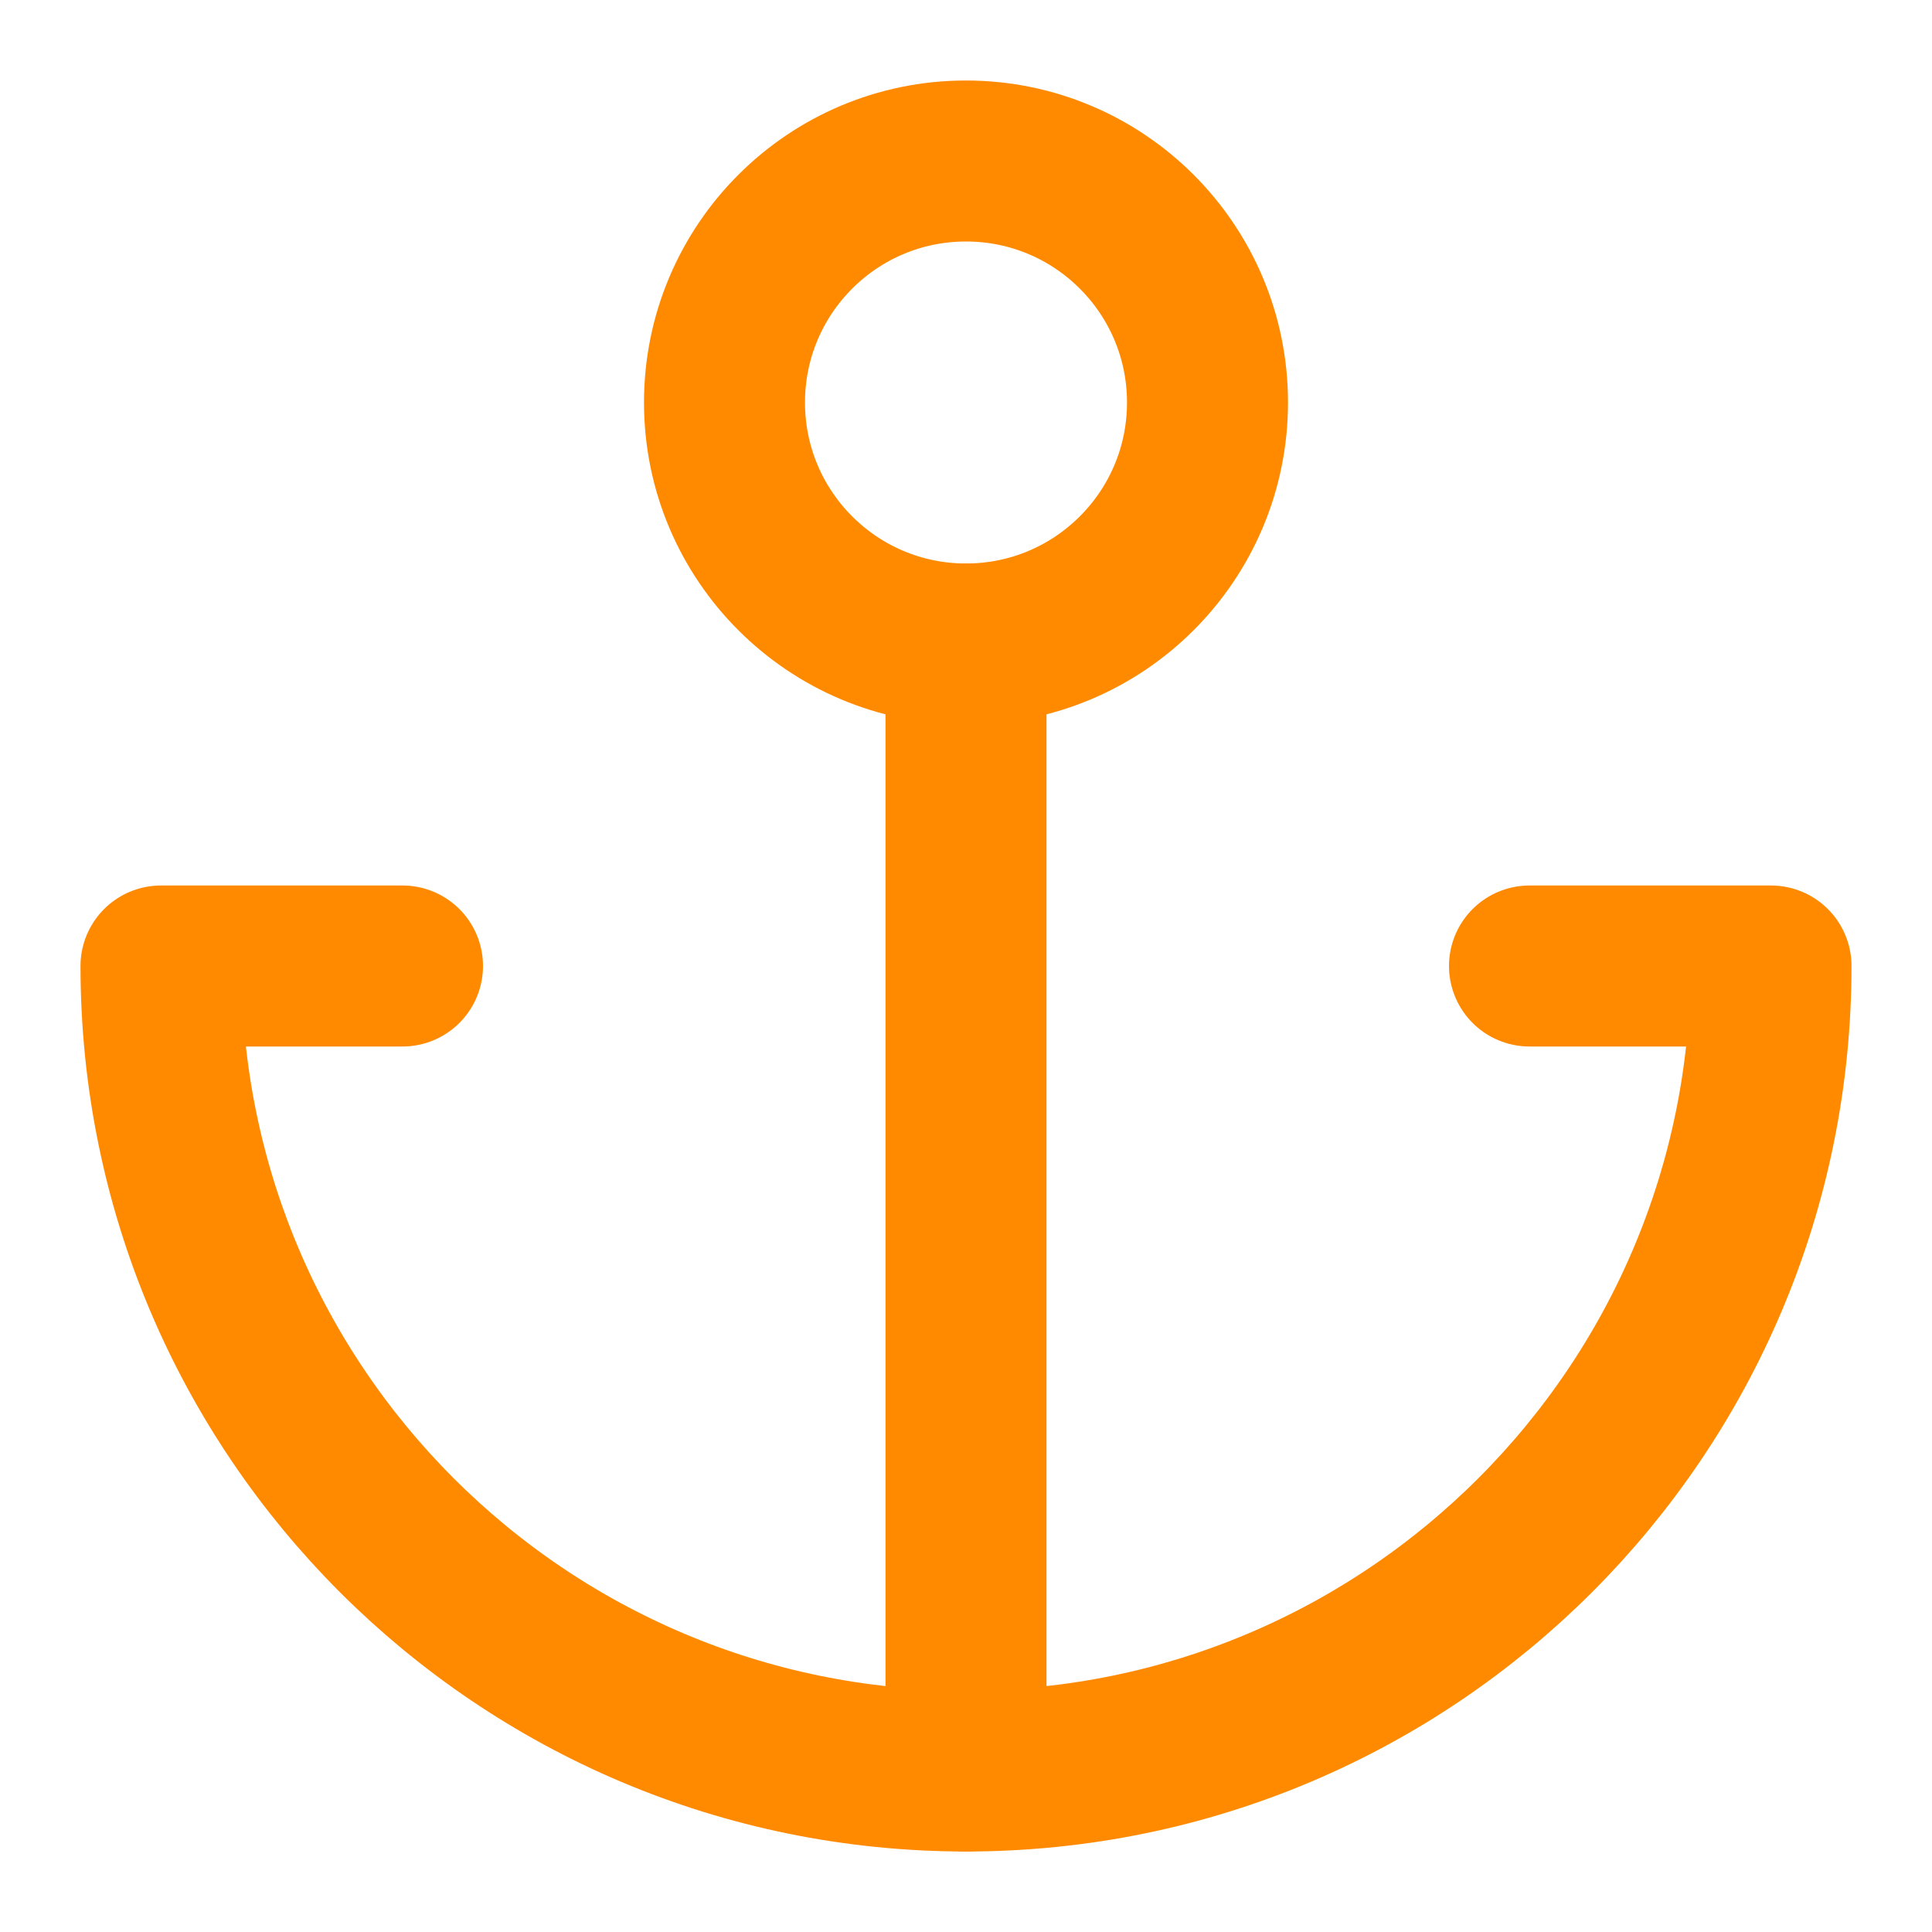
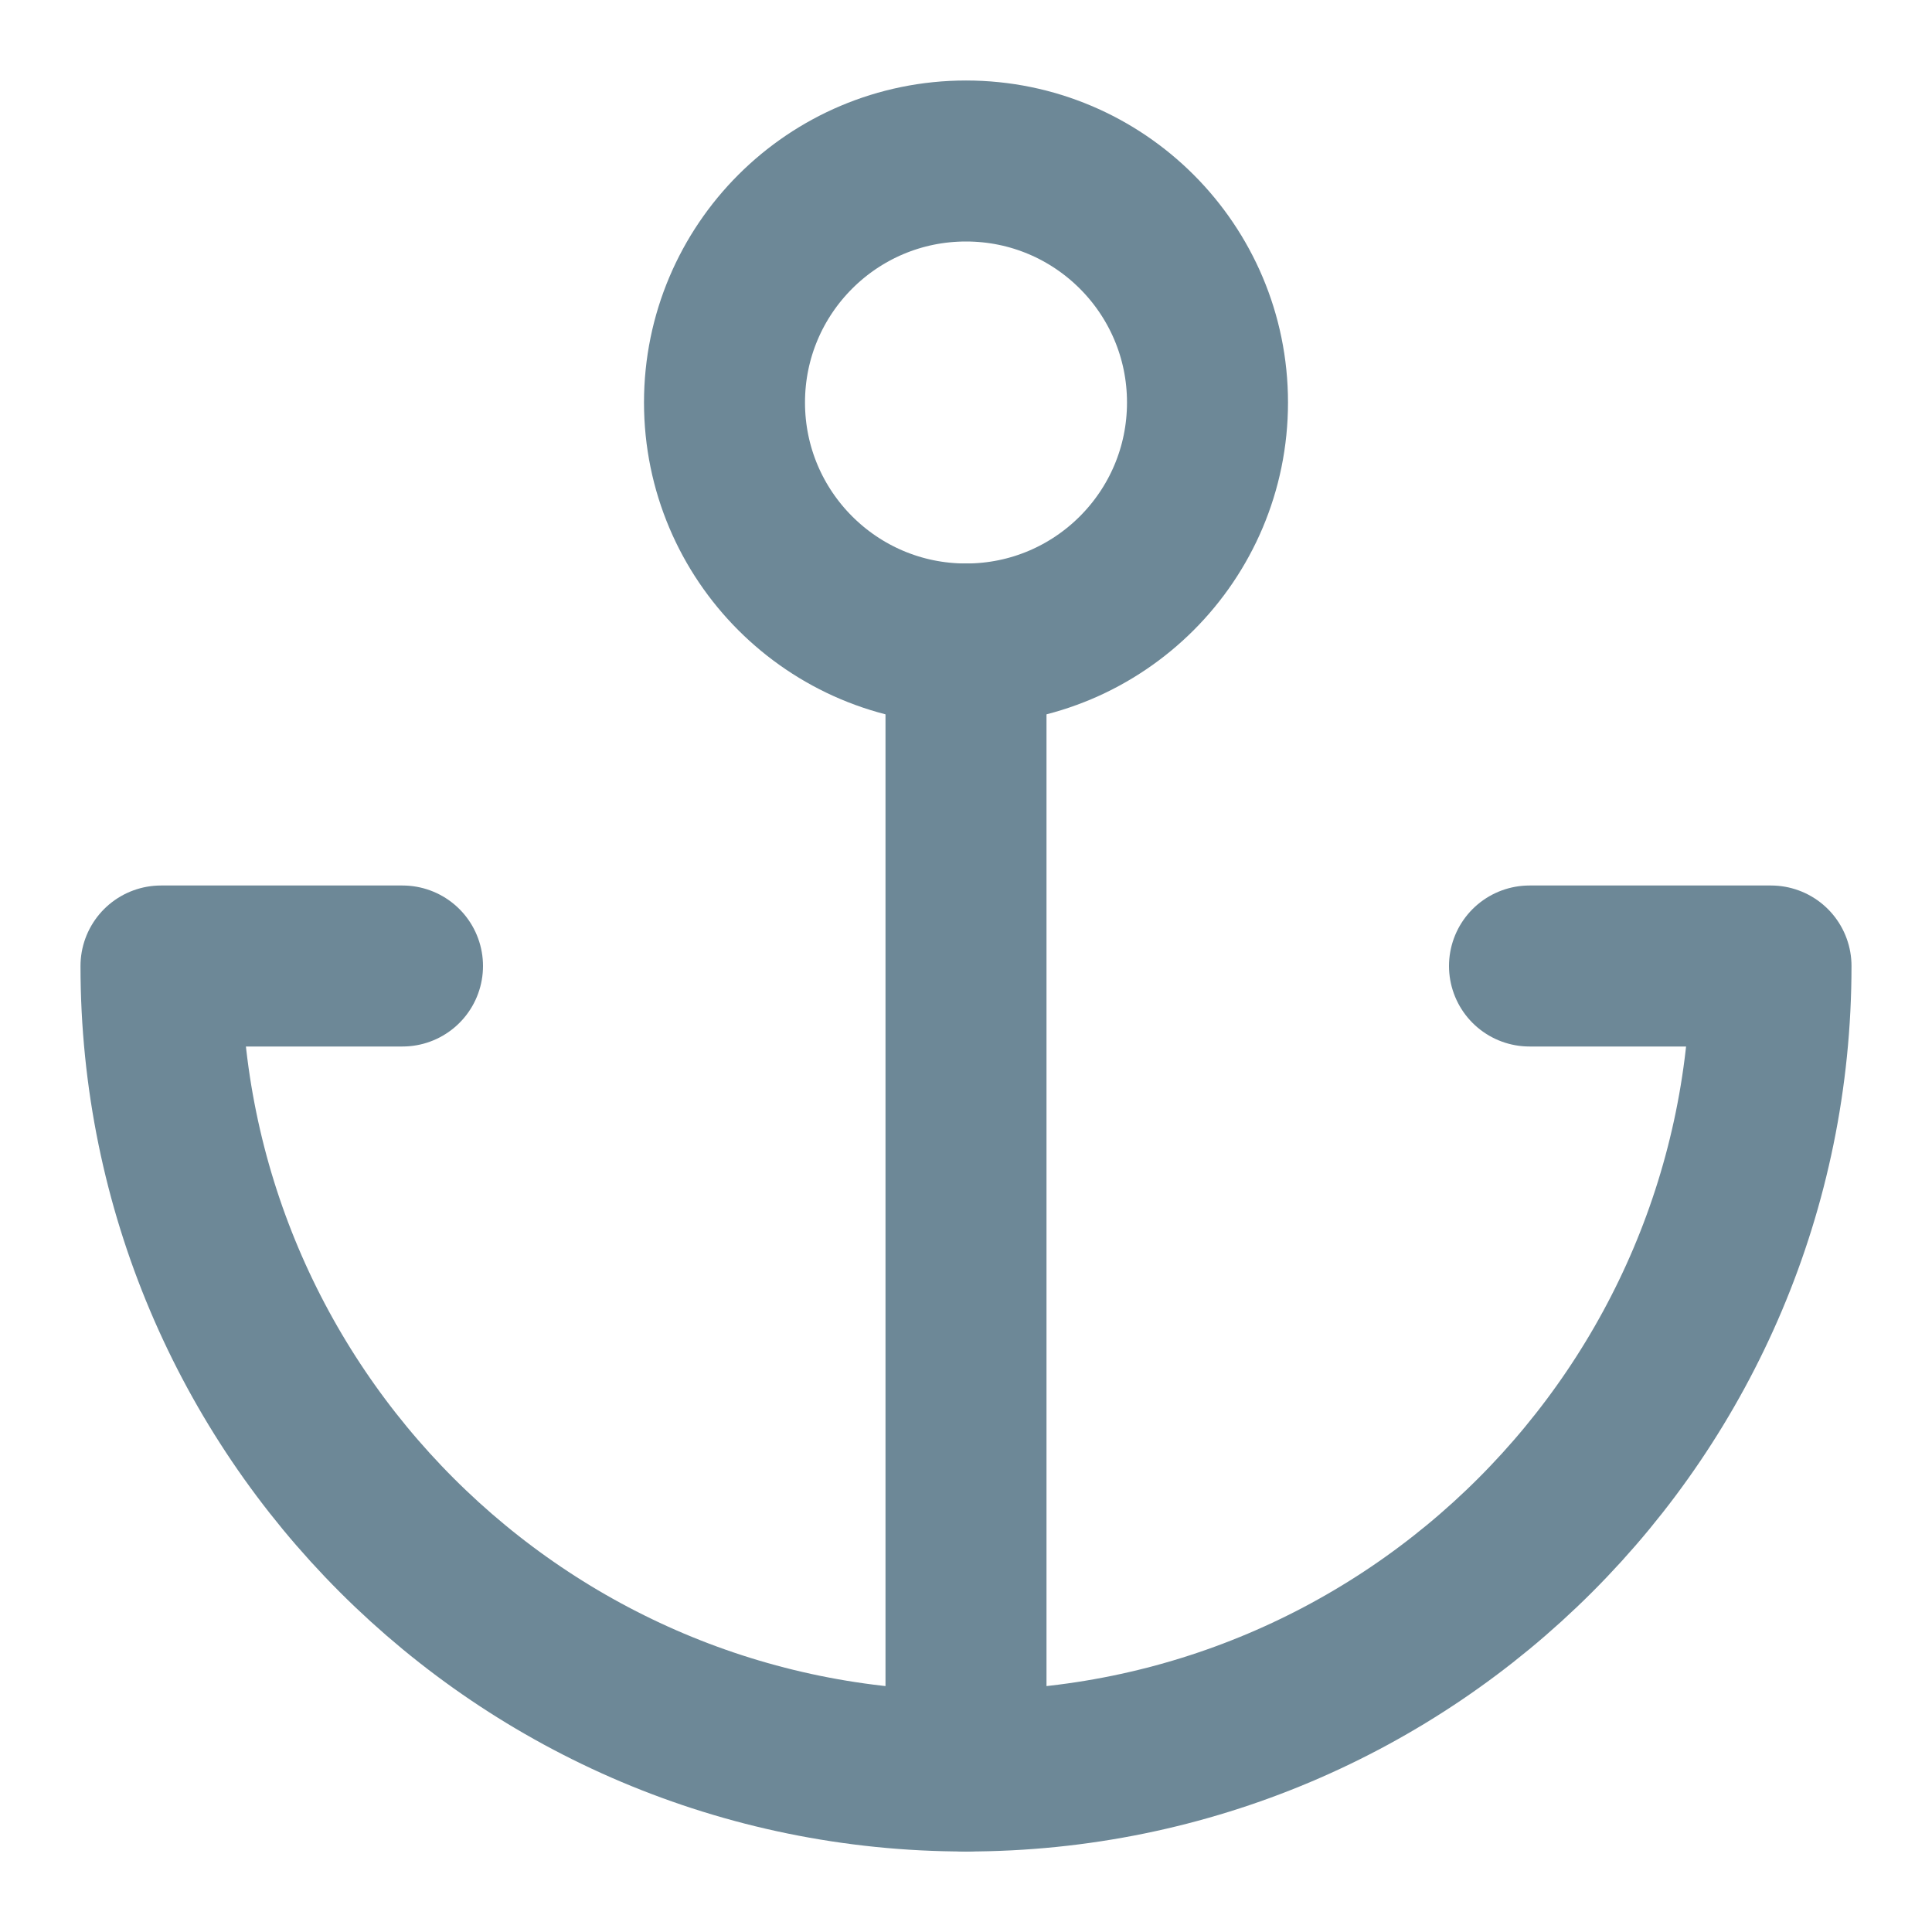
- <svg xmlns="http://www.w3.org/2000/svg" width="48" height="48" viewBox="0 0 24 24" fill="none" stroke="#FF8A00" stroke-width="2" stroke-linecap="round" stroke-linejoin="round" class="feather feather-anchor">
+ <svg xmlns="http://www.w3.org/2000/svg" width="48" height="48" viewBox="0 0 24 24" fill="none" stroke="#6d8897" stroke-width="2" stroke-linecap="round" stroke-linejoin="round" class="feather feather-anchor">
  <circle cx="12" cy="5" r="3" />
  <line x1="12" y1="22" x2="12" y2="8" />
  <path d="M5 12H2a10 10 0 0 0 20 0h-3" />
</svg>
